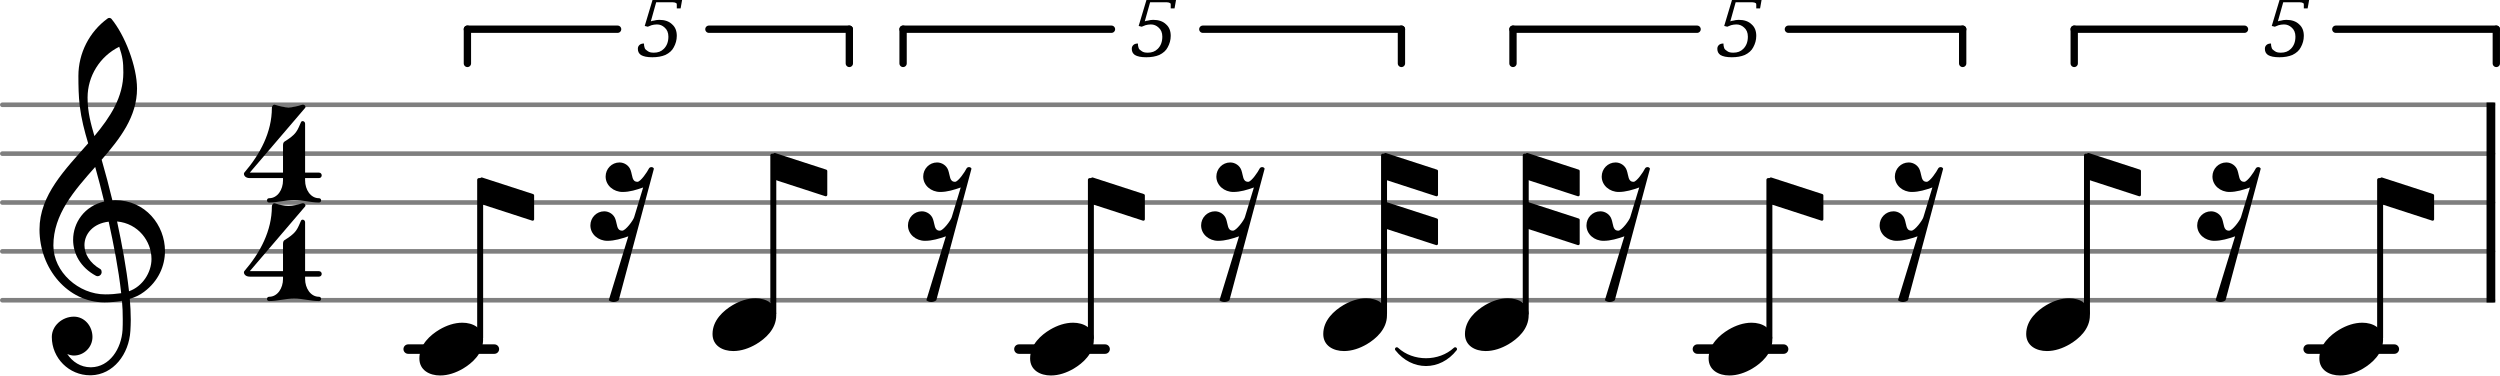
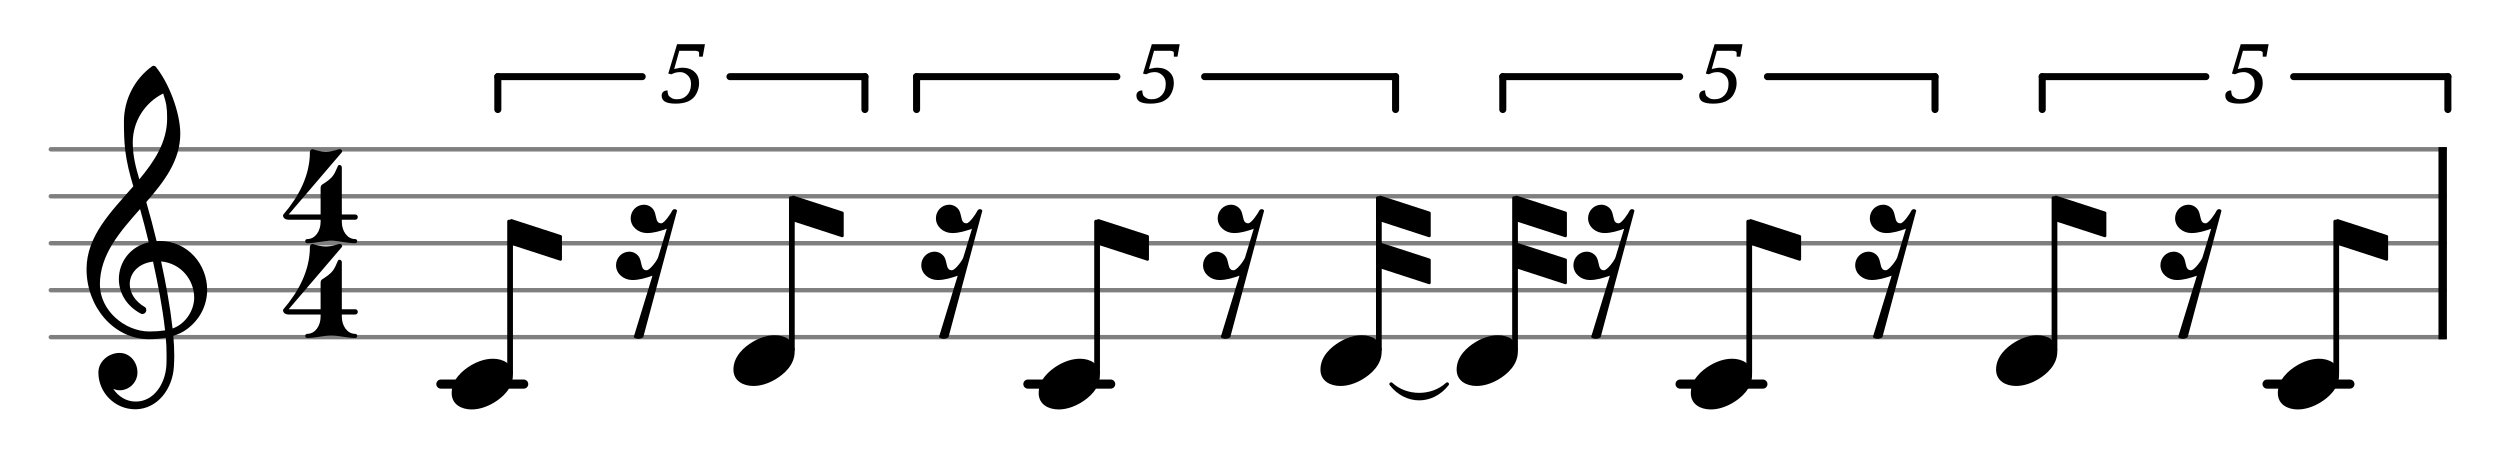
- <svg xmlns="http://www.w3.org/2000/svg" version="1.2" width="98.907mm" height="14.855mm" viewBox="0 0 51.167 7.685" id="svg146">
+ <svg xmlns="http://www.w3.org/2000/svg" version="1.2" width="102.907mm" height="18.855mm" viewBox="0 0 53.236 9.754" id="svg146">
  <defs id="defs150" />
  <style text="style/css" id="style2">
tspan { white-space: pre; }
</style>
-   <g color="#7f7f7f" id="g14" transform="translate(-13.14,-3.578726)">
+   <g color="#7f7f7f" id="g14" transform="translate(-12.10535,-2.54408)">
    <line transform="translate(13.14,9.7234)" stroke-linejoin="round" stroke-linecap="round" stroke-width="0.094" stroke="currentColor" x1="0.047" y1="0" x2="51.023" y2="0" id="line4" />
    <line transform="translate(13.14,8.7234)" stroke-linejoin="round" stroke-linecap="round" stroke-width="0.094" stroke="currentColor" x1="0.047" y1="0" x2="51.023" y2="0" id="line6" />
    <line transform="translate(13.14,7.7234)" stroke-linejoin="round" stroke-linecap="round" stroke-width="0.094" stroke="currentColor" x1="0.047" y1="0" x2="51.023" y2="0" id="line8" />
    <line transform="translate(13.14,6.7234)" stroke-linejoin="round" stroke-linecap="round" stroke-width="0.094" stroke="currentColor" x1="0.047" y1="0" x2="51.023" y2="0" id="line10" />
    <line transform="translate(13.14,5.7234)" stroke-linejoin="round" stroke-linecap="round" stroke-width="0.094" stroke="currentColor" x1="0.047" y1="0" x2="51.023" y2="0" id="line12" />
  </g>
-   <rect x="47.144" y="7.048" width="1.958" height="0.194" ry="0.097" fill="currentColor" id="rect16" />
-   <rect x="34.644" y="7.048" width="1.958" height="0.194" ry="0.097" fill="currentColor" id="rect18" />
-   <rect x="20.757" y="7.048" width="1.958" height="0.194" ry="0.097" fill="currentColor" id="rect20" />
-   <rect x="8.257" y="7.048" width="1.958" height="0.194" ry="0.097" fill="currentColor" id="rect22" />
-   <rect x="50.892" y="2.098" width="0.179" height="4.094" ry="0" fill="currentColor" id="rect24" />
-   <path d="m 27.963,6.105 c 0.216,0 0.424,0.108 0.424,0.348 0,0.284 -0.224,0.48 -0.412,0.592 -0.144,0.084 -0.304,0.14 -0.468,0.14 -0.216,0 -0.424,-0.108 -0.424,-0.348 0,-0.284 0.224,-0.48 0.412,-0.592 0.144,-0.084 0.304,-0.14 0.468,-0.14 z" fill="currentColor" id="path26" style="stroke-width:0.004" />
-   <path d="m 21.963,6.605 c 0.216,0 0.424,0.108 0.424,0.348 0,0.284 -0.224,0.48 -0.412,0.592 -0.144,0.084 -0.304,0.14 -0.468,0.14 -0.216,0 -0.424,-0.108 -0.424,-0.348 0,-0.284 0.224,-0.48 0.412,-0.592 0.144,-0.084 0.304,-0.14 0.468,-0.14 z" fill="currentColor" id="path28" style="stroke-width:0.004" />
-   <rect x="22.266" y="3.645" width="0.122" height="3.308" ry="0.036" fill="currentColor" id="rect30" />
-   <polygon transform="translate(22.3882,3.680974)" stroke-linejoin="round" stroke-linecap="round" stroke-width="0.061" fill="currentColor" stroke="currentColor" points="1.013,0.32 -0.031,-0.019 -0.031,0.467 1.013,0.806 " id="polygon32" />
-   <path d="m 12.459,6.145 0.4,-1.308 c -0.14,0.048 -0.28,0.092 -0.428,0.092 -0.184,0 -0.348,-0.132 -0.348,-0.316 0,-0.156 0.124,-0.288 0.284,-0.288 0.1,0 0.196,0.064 0.228,0.16 0.04,0.112 0.024,0.236 0.14,0.236 0.068,0 0.224,-0.208 0.244,-0.276 l 0.184,-0.608 c -0.136,0.048 -0.276,0.092 -0.42,0.092 -0.184,0 -0.348,-0.132 -0.348,-0.316 0,-0.156 0.124,-0.288 0.284,-0.288 0.1,0 0.196,0.064 0.228,0.16 0.04,0.112 0.024,0.236 0.14,0.236 0.064,0 0.204,-0.208 0.232,-0.268 0.02,-0.044 0.088,-0.044 0.104,0 l -0.72,2.692 c -0.028,0.024 -0.068,0.036 -0.104,0.036 -0.036,0 -0.072,-0.012 -0.1,-0.036 z" fill="currentColor" id="path34" style="stroke-width:0.004" />
-   <path d="m 18.959,6.145 0.4,-1.308 c -0.14,0.048 -0.28,0.092 -0.428,0.092 -0.184,0 -0.348,-0.132 -0.348,-0.316 0,-0.156 0.124,-0.288 0.284,-0.288 0.1,0 0.196,0.064 0.228,0.16 0.04,0.112 0.024,0.236 0.14,0.236 0.068,0 0.224,-0.208 0.244,-0.276 l 0.184,-0.608 c -0.136,0.048 -0.276,0.092 -0.42,0.092 -0.184,0 -0.348,-0.132 -0.348,-0.316 0,-0.156 0.124,-0.288 0.284,-0.288 0.1,0 0.196,0.064 0.228,0.16 0.04,0.112 0.024,0.236 0.14,0.236 0.064,0 0.204,-0.208 0.232,-0.268 0.02,-0.044 0.088,-0.044 0.104,0 l -0.72,2.692 c -0.028,0.024 -0.068,0.036 -0.104,0.036 -0.036,0 -0.072,-0.012 -0.1,-0.036 z" fill="currentColor" id="path36" style="stroke-width:0.004" />
-   <polygon transform="translate(15.8882,3.180974)" stroke-linejoin="round" stroke-linecap="round" stroke-width="0.061" fill="currentColor" stroke="currentColor" points="1.013,0.32 -0.031,-0.019 -0.031,0.467 1.013,0.806 " id="polygon38" />
-   <rect x="15.766" y="3.145" width="0.122" height="3.308" ry="0.036" fill="currentColor" id="rect40" />
-   <path d="m 15.463,6.105 c 0.216,0 0.424,0.108 0.424,0.348 0,0.284 -0.224,0.48 -0.412,0.592 -0.144,0.084 -0.304,0.14 -0.468,0.14 -0.216,0 -0.424,-0.108 -0.424,-0.348 0,-0.284 0.224,-0.48 0.412,-0.592 0.144,-0.084 0.304,-0.14 0.468,-0.14 z" fill="currentColor" id="path42" style="stroke-width:0.004" />
-   <line stroke-linejoin="round" stroke-linecap="round" stroke-width="0.15" stroke="currentColor" x1="17.383" y1="0.598" x2="17.383" y2="1.298" id="line44" />
-   <line stroke-linejoin="round" stroke-linecap="round" stroke-width="0.15" stroke="currentColor" x1="9.566" y1="0.598" x2="9.566" y2="1.298" id="line46" />
-   <line stroke-linejoin="round" stroke-linecap="round" stroke-width="0.15" stroke="currentColor" x1="17.383" y1="0.598" x2="14.509" y2="0.598" id="line48" />
-   <line stroke-linejoin="round" stroke-linecap="round" stroke-width="0.15" stroke="currentColor" x1="9.566" y1="0.598" x2="12.64" y2="0.598" id="line50" />
-   <text font-family="serif" font-style="italic" font-size="1.746px" text-anchor="start" fill="currentColor" id="text54" x="13.04" y="1.156">
+   <rect x="48.179" y="8.082" width="1.958" height="0.194" ry="0.097" fill="currentColor" id="rect16" />
+   <rect x="35.679" y="8.082" width="1.958" height="0.194" ry="0.097" fill="currentColor" id="rect18" />
+   <rect x="21.791" y="8.082" width="1.958" height="0.194" ry="0.097" fill="currentColor" id="rect20" />
+   <rect x="9.291" y="8.082" width="1.958" height="0.194" ry="0.097" fill="currentColor" id="rect22" />
+   <rect x="51.926" y="3.132" width="0.179" height="4.094" ry="0" fill="currentColor" id="rect24" />
+   <path d="m 28.998,7.139 c 0.216,0 0.424,0.108 0.424,0.348 0,0.284 -0.224,0.48 -0.412,0.592 -0.144,0.084 -0.304,0.14 -0.468,0.14 -0.216,0 -0.424,-0.108 -0.424,-0.348 0,-0.284 0.224,-0.48 0.412,-0.592 0.144,-0.084 0.304,-0.14 0.468,-0.14 z" fill="currentColor" id="path26" style="stroke-width:0.004" />
+   <path d="m 22.998,7.639 c 0.216,0 0.424,0.108 0.424,0.348 0,0.284 -0.224,0.48 -0.412,0.592 -0.144,0.084 -0.304,0.14 -0.468,0.14 -0.216,0 -0.424,-0.108 -0.424,-0.348 0,-0.284 0.224,-0.48 0.412,-0.592 0.144,-0.084 0.304,-0.14 0.468,-0.14 z" fill="currentColor" id="path28" style="stroke-width:0.004" />
+   <rect x="23.301" y="4.679" width="0.122" height="3.308" ry="0.036" fill="currentColor" id="rect30" />
+   <polygon transform="translate(23.42285,4.71562)" stroke-linejoin="round" stroke-linecap="round" stroke-width="0.061" fill="currentColor" stroke="currentColor" points="1.013,0.32 -0.031,-0.019 -0.031,0.467 1.013,0.806 " id="polygon32" />
+   <path d="m 13.494,7.179 0.4,-1.308 c -0.14,0.048 -0.28,0.092 -0.428,0.092 -0.184,0 -0.348,-0.132 -0.348,-0.316 0,-0.156 0.124,-0.288 0.284,-0.288 0.1,0 0.196,0.064 0.228,0.16 0.04,0.112 0.024,0.236 0.14,0.236 0.068,0 0.224,-0.208 0.244,-0.276 l 0.184,-0.608 c -0.136,0.048 -0.276,0.092 -0.42,0.092 -0.184,0 -0.348,-0.132 -0.348,-0.316 0,-0.156 0.124,-0.288 0.284,-0.288 0.1,0 0.196,0.064 0.228,0.16 0.04,0.112 0.024,0.236 0.14,0.236 0.064,0 0.204,-0.208 0.232,-0.268 0.02,-0.044 0.088,-0.044 0.104,0 l -0.72,2.692 c -0.028,0.024 -0.068,0.036 -0.104,0.036 -0.036,0 -0.072,-0.012 -0.1,-0.036 z" fill="currentColor" id="path34" style="stroke-width:0.004" />
+   <path d="m 19.994,7.179 0.4,-1.308 c -0.14,0.048 -0.28,0.092 -0.428,0.092 -0.184,0 -0.348,-0.132 -0.348,-0.316 0,-0.156 0.124,-0.288 0.284,-0.288 0.1,0 0.196,0.064 0.228,0.16 0.04,0.112 0.024,0.236 0.14,0.236 0.068,0 0.224,-0.208 0.244,-0.276 l 0.184,-0.608 c -0.136,0.048 -0.276,0.092 -0.42,0.092 -0.184,0 -0.348,-0.132 -0.348,-0.316 0,-0.156 0.124,-0.288 0.284,-0.288 0.1,0 0.196,0.064 0.228,0.16 0.04,0.112 0.024,0.236 0.14,0.236 0.064,0 0.204,-0.208 0.232,-0.268 0.02,-0.044 0.088,-0.044 0.104,0 l -0.72,2.692 c -0.028,0.024 -0.068,0.036 -0.104,0.036 -0.036,0 -0.072,-0.012 -0.1,-0.036 z" fill="currentColor" id="path36" style="stroke-width:0.004" />
+   <polygon transform="translate(16.92285,4.21562)" stroke-linejoin="round" stroke-linecap="round" stroke-width="0.061" fill="currentColor" stroke="currentColor" points="1.013,0.32 -0.031,-0.019 -0.031,0.467 1.013,0.806 " id="polygon38" />
+   <rect x="16.801" y="4.179" width="0.122" height="3.308" ry="0.036" fill="currentColor" id="rect40" />
+   <path d="m 16.498,7.139 c 0.216,0 0.424,0.108 0.424,0.348 0,0.284 -0.224,0.48 -0.412,0.592 -0.144,0.084 -0.304,0.14 -0.468,0.14 -0.216,0 -0.424,-0.108 -0.424,-0.348 0,-0.284 0.224,-0.48 0.412,-0.592 0.144,-0.084 0.304,-0.14 0.468,-0.14 z" fill="currentColor" id="path42" style="stroke-width:0.004" />
+   <line stroke-linejoin="round" stroke-linecap="round" stroke-width="0.15" stroke="currentColor" x1="18.418" y1="1.632" x2="18.418" y2="2.332" id="line44" />
+   <line stroke-linejoin="round" stroke-linecap="round" stroke-width="0.15" stroke="currentColor" x1="10.601" y1="1.632" x2="10.601" y2="2.332" id="line46" />
+   <line stroke-linejoin="round" stroke-linecap="round" stroke-width="0.15" stroke="currentColor" x1="18.418" y1="1.632" x2="15.544" y2="1.632" id="line48" />
+   <line stroke-linejoin="round" stroke-linecap="round" stroke-width="0.15" stroke="currentColor" x1="10.601" y1="1.632" x2="13.675" y2="1.632" id="line50" />
+   <text font-family="serif" font-style="italic" font-size="1.746px" text-anchor="start" fill="currentColor" id="text54" x="14.075" y="2.191">
    <tspan id="tspan52">5</tspan>
  </text>
-   <line stroke-linejoin="round" stroke-linecap="round" stroke-width="0.15" stroke="currentColor" x1="28.683" y1="0.598" x2="28.683" y2="1.298" id="line56" />
-   <line stroke-linejoin="round" stroke-linecap="round" stroke-width="0.15" stroke="currentColor" x1="18.483" y1="0.598" x2="18.483" y2="1.298" id="line58" />
-   <line stroke-linejoin="round" stroke-linecap="round" stroke-width="0.15" stroke="currentColor" x1="28.683" y1="0.598" x2="24.618" y2="0.598" id="line60" />
-   <line stroke-linejoin="round" stroke-linecap="round" stroke-width="0.15" stroke="currentColor" x1="18.483" y1="0.598" x2="22.748" y2="0.598" id="line62" />
-   <text font-family="serif" font-style="italic" font-size="1.746px" text-anchor="start" fill="currentColor" id="text66" x="23.148" y="1.156">
+   <line stroke-linejoin="round" stroke-linecap="round" stroke-width="0.15" stroke="currentColor" x1="29.718" y1="1.632" x2="29.718" y2="2.332" id="line56" />
+   <line stroke-linejoin="round" stroke-linecap="round" stroke-width="0.15" stroke="currentColor" x1="19.518" y1="1.632" x2="19.518" y2="2.332" id="line58" />
+   <line stroke-linejoin="round" stroke-linecap="round" stroke-width="0.15" stroke="currentColor" x1="29.718" y1="1.632" x2="25.652" y2="1.632" id="line60" />
+   <line stroke-linejoin="round" stroke-linecap="round" stroke-width="0.15" stroke="currentColor" x1="19.518" y1="1.632" x2="23.783" y2="1.632" id="line62" />
+   <text font-family="serif" font-style="italic" font-size="1.746px" text-anchor="start" fill="currentColor" id="text66" x="24.183" y="2.191">
    <tspan id="tspan64">5</tspan>
  </text>
-   <path stroke-width="0.075" stroke-linejoin="round" stroke-linecap="round" stroke="currentColor" fill="currentColor" d="m 28.588,7.145 c 0.323,0.412 0.872,0.412 1.195,0 v 0 c -0.323,0.299 -0.872,0.299 -1.195,0 z" id="path68" />
-   <line stroke-linejoin="round" stroke-linecap="round" stroke-width="0.15" stroke="currentColor" x1="40.17" y1="0.598" x2="40.17" y2="1.298" id="line70" />
-   <line stroke-linejoin="round" stroke-linecap="round" stroke-width="0.15" stroke="currentColor" x1="30.966" y1="0.598" x2="30.966" y2="1.298" id="line72" />
-   <line stroke-linejoin="round" stroke-linecap="round" stroke-width="0.15" stroke="currentColor" x1="40.17" y1="0.598" x2="36.603" y2="0.598" id="line74" />
-   <line stroke-linejoin="round" stroke-linecap="round" stroke-width="0.15" stroke="currentColor" x1="30.966" y1="0.598" x2="34.734" y2="0.598" id="line76" />
-   <text font-family="serif" font-style="italic" font-size="1.746px" text-anchor="start" fill="currentColor" id="text80" x="35.134" y="1.156">
+   <path stroke-width="0.075" stroke-linejoin="round" stroke-linecap="round" stroke="currentColor" fill="currentColor" d="m 29.623,8.179 c 0.323,0.412 0.872,0.412 1.195,0 v 0 c -0.323,0.299 -0.872,0.299 -1.195,0 z" id="path68" />
+   <line stroke-linejoin="round" stroke-linecap="round" stroke-width="0.15" stroke="currentColor" x1="41.205" y1="1.632" x2="41.205" y2="2.332" id="line70" />
+   <line stroke-linejoin="round" stroke-linecap="round" stroke-width="0.15" stroke="currentColor" x1="32.001" y1="1.632" x2="32.001" y2="2.332" id="line72" />
+   <line stroke-linejoin="round" stroke-linecap="round" stroke-width="0.15" stroke="currentColor" x1="41.205" y1="1.632" x2="37.637" y2="1.632" id="line74" />
+   <line stroke-linejoin="round" stroke-linecap="round" stroke-width="0.15" stroke="currentColor" x1="32.001" y1="1.632" x2="35.768" y2="1.632" id="line76" />
+   <text font-family="serif" font-style="italic" font-size="1.746px" text-anchor="start" fill="currentColor" id="text80" x="36.168" y="2.191">
    <tspan id="tspan78">5</tspan>
  </text>
-   <polygon transform="translate(36.2754,3.680974)" stroke-linejoin="round" stroke-linecap="round" stroke-width="0.061" fill="currentColor" stroke="currentColor" points="1.013,0.32 -0.031,-0.019 -0.031,0.467 1.013,0.806 " id="polygon82" />
-   <rect x="36.153" y="3.645" width="0.122" height="3.308" ry="0.036" fill="currentColor" id="rect84" />
-   <path d="m 35.85,6.605 c 0.216,0 0.424,0.108 0.424,0.348 0,0.284 -0.224,0.48 -0.412,0.592 -0.144,0.084 -0.304,0.14 -0.468,0.14 -0.216,0 -0.424,-0.108 -0.424,-0.348 0,-0.284 0.224,-0.48 0.412,-0.592 0.144,-0.084 0.304,-0.14 0.468,-0.14 z" fill="currentColor" id="path86" style="stroke-width:0.004" />
-   <rect x="28.266" y="3.145" width="0.122" height="3.308" ry="0.036" fill="currentColor" id="rect88" />
-   <path d="m 32.846,6.145 0.4,-1.308 c -0.14,0.048 -0.28,0.092 -0.428,0.092 -0.184,0 -0.348,-0.132 -0.348,-0.316 0,-0.156 0.124,-0.288 0.284,-0.288 0.1,0 0.196,0.064 0.228,0.16 0.04,0.112 0.024,0.236 0.14,0.236 0.068,0 0.224,-0.208 0.244,-0.276 l 0.184,-0.608 c -0.136,0.048 -0.276,0.092 -0.42,0.092 -0.184,0 -0.348,-0.132 -0.348,-0.316 0,-0.156 0.124,-0.288 0.284,-0.288 0.1,0 0.196,0.064 0.228,0.16 0.04,0.112 0.024,0.236 0.14,0.236 0.064,0 0.204,-0.208 0.232,-0.268 0.02,-0.044 0.088,-0.044 0.104,0 l -0.72,2.692 c -0.028,0.024 -0.068,0.036 -0.104,0.036 -0.036,0 -0.072,-0.012 -0.1,-0.036 z" fill="currentColor" id="path90" style="stroke-width:0.004" />
-   <polygon transform="translate(31.2882,3.180974)" stroke-linejoin="round" stroke-linecap="round" stroke-width="0.061" fill="currentColor" stroke="currentColor" points="1.013,0.32 -0.031,-0.019 -0.031,0.467 1.013,0.806 " id="polygon92" />
-   <polygon transform="translate(31.2882,4.180974)" stroke-linejoin="round" stroke-linecap="round" stroke-width="0.061" fill="currentColor" stroke="currentColor" points="1.013,0.32 -0.031,-0.019 -0.031,0.467 1.013,0.806 " id="polygon94" />
-   <rect x="31.166" y="3.145" width="0.122" height="3.308" ry="0.036" fill="currentColor" id="rect96" />
-   <path d="m 30.863,6.105 c 0.216,0 0.424,0.108 0.424,0.348 0,0.284 -0.224,0.48 -0.412,0.592 -0.144,0.084 -0.304,0.14 -0.468,0.14 -0.216,0 -0.424,-0.108 -0.424,-0.348 0,-0.284 0.224,-0.48 0.412,-0.592 0.144,-0.084 0.304,-0.14 0.468,-0.14 z" fill="currentColor" id="path98" style="stroke-width:0.004" />
-   <polygon transform="translate(28.3882,3.180974)" stroke-linejoin="round" stroke-linecap="round" stroke-width="0.061" fill="currentColor" stroke="currentColor" points="1.013,0.32 -0.031,-0.019 -0.031,0.467 1.013,0.806 " id="polygon100" />
-   <polygon transform="translate(28.3882,4.180974)" stroke-linejoin="round" stroke-linecap="round" stroke-width="0.061" fill="currentColor" stroke="currentColor" points="1.013,0.32 -0.031,-0.019 -0.031,0.467 1.013,0.806 " id="polygon102" />
-   <polygon transform="translate(42.7754,3.180974)" stroke-linejoin="round" stroke-linecap="round" stroke-width="0.061" fill="currentColor" stroke="currentColor" points="1.013,0.32 -0.031,-0.019 -0.031,0.467 1.013,0.806 " id="polygon104" />
-   <path d="m 42.35,6.105 c 0.216,0 0.424,0.108 0.424,0.348 0,0.284 -0.224,0.48 -0.412,0.592 -0.144,0.084 -0.304,0.14 -0.468,0.14 -0.216,0 -0.424,-0.108 -0.424,-0.348 0,-0.284 0.224,-0.48 0.412,-0.592 0.144,-0.084 0.304,-0.14 0.468,-0.14 z" fill="currentColor" id="path106" style="stroke-width:0.004" />
-   <path d="m 38.846,6.145 0.4,-1.308 c -0.14,0.048 -0.28,0.092 -0.428,0.092 -0.184,0 -0.348,-0.132 -0.348,-0.316 0,-0.156 0.124,-0.288 0.284,-0.288 0.1,0 0.196,0.064 0.228,0.16 0.04,0.112 0.024,0.236 0.14,0.236 0.068,0 0.224,-0.208 0.244,-0.276 l 0.184,-0.608 c -0.136,0.048 -0.276,0.092 -0.42,0.092 -0.184,0 -0.348,-0.132 -0.348,-0.316 0,-0.156 0.124,-0.288 0.284,-0.288 0.1,0 0.196,0.064 0.228,0.16 0.04,0.112 0.024,0.236 0.14,0.236 0.064,0 0.204,-0.208 0.232,-0.268 0.02,-0.044 0.088,-0.044 0.104,0 l -0.72,2.692 c -0.028,0.024 -0.068,0.036 -0.104,0.036 -0.036,0 -0.072,-0.012 -0.1,-0.036 z" fill="currentColor" id="path108" style="stroke-width:0.004" />
-   <rect x="42.653" y="3.145" width="0.122" height="3.308" ry="0.036" fill="currentColor" id="rect110" />
-   <polygon transform="translate(9.8882,3.680974)" stroke-linejoin="round" stroke-linecap="round" stroke-width="0.061" fill="currentColor" stroke="currentColor" points="1.013,0.32 -0.031,-0.019 -0.031,0.467 1.013,0.806 " id="polygon112" />
-   <rect x="9.766" y="3.645" width="0.122" height="3.308" ry="0.036" fill="currentColor" id="rect114" />
-   <path d="m 5.792,3.693 h 0.452 c 0,0.188 0.112,0.364 0.284,0.364 0.028,0 0.044,0.02 0.044,0.044 0,0.024 -0.016,0.044 -0.044,0.044 -0.172,0 -0.336,-0.052 -0.508,-0.052 -0.172,0 -0.34,0.052 -0.512,0.052 -0.028,0 -0.044,-0.02 -0.044,-0.044 0,-0.024 0.016,-0.044 0.044,-0.044 0.172,0 0.284,-0.176 0.284,-0.364 z m 0.032,-0.796 c 0.088,-0.056 0.176,-0.112 0.236,-0.196 0.044,-0.06 0.068,-0.132 0.1,-0.2 0.016,-0.04 0.084,-0.024 0.084,0.032 v 1 h 0.284 c 0.036,0 0.056,0.028 0.056,0.056 0,0.028 -0.02,0.056 -0.056,0.056 H 6.244 v 0.048 H 5.792 v -0.048 h -0.68 c -0.088,0 -0.12,-0.052 -0.12,-0.088 0,-0.008 0.004,-0.02 0.008,-0.024 0.324,-0.376 0.564,-0.828 0.564,-1.324 0,-0.04 0.032,-0.076 0.064,-0.064 0.088,0.028 0.18,0.052 0.276,0.052 0.096,0 0.188,-0.024 0.276,-0.052 0.052,-0.016 0.088,0.036 0.064,0.064 l -1.132,1.324 h 0.68 v -0.552 c 0,-0.032 0.004,-0.068 0.032,-0.084 z" fill="currentColor" id="path116" style="stroke-width:0.004" />
-   <path d="m 5.792,5.71 h 0.452 c 0,0.188 0.112,0.364 0.284,0.364 0.028,0 0.044,0.02 0.044,0.044 0,0.024 -0.016,0.044 -0.044,0.044 -0.172,0 -0.336,-0.052 -0.508,-0.052 -0.172,0 -0.34,0.052 -0.512,0.052 -0.028,0 -0.044,-0.02 -0.044,-0.044 0,-0.024 0.016,-0.044 0.044,-0.044 0.172,0 0.284,-0.176 0.284,-0.364 z m 0.032,-0.796 c 0.088,-0.056 0.176,-0.112 0.236,-0.196 0.044,-0.06 0.068,-0.132 0.1,-0.2 0.016,-0.04 0.084,-0.024 0.084,0.032 v 1 h 0.284 c 0.036,0 0.056,0.028 0.056,0.056 0,0.028 -0.02,0.056 -0.056,0.056 H 6.244 v 0.048 H 5.792 v -0.048 h -0.68 c -0.088,0 -0.12,-0.052 -0.12,-0.088 0,-0.008 0.004,-0.02 0.008,-0.024 0.324,-0.376 0.564,-0.828 0.564,-1.324 0,-0.04 0.032,-0.076 0.064,-0.064 0.088,0.028 0.18,0.052 0.276,0.052 0.096,0 0.188,-0.024 0.276,-0.052 0.052,-0.016 0.088,0.036 0.064,0.064 l -1.132,1.324 h 0.68 v -0.552 c 0,-0.032 0.004,-0.068 0.032,-0.084 z" fill="currentColor" id="path118" style="stroke-width:0.004" />
-   <path d="m 1.868,7.517 -0.004,0.164 h -0.02 c -0.432,0 -0.784,-0.352 -0.784,-0.784 0,-0.232 0.216,-0.416 0.452,-0.416 0.216,0 0.38,0.192 0.38,0.416 0,0.208 -0.172,0.38 -0.38,0.38 -0.044,0 -0.092,-0.012 -0.136,-0.032 0.104,0.16 0.276,0.272 0.476,0.272 z m 0.432,-3.416 c 0.02,0 0.036,-0.004 0.056,-0.004 0.62,0 1.02,0.512 1.02,1.04 0,0.304 -0.132,0.616 -0.428,0.836 -0.088,0.068 -0.188,0.112 -0.292,0.144 0.012,0.14 0.02,0.284 0.02,0.428 0,0.076 -0.004,0.152 -0.008,0.228 -0.028,0.476 -0.348,0.896 -0.804,0.908 l 0.004,-0.164 c 0.372,-0.008 0.616,-0.372 0.64,-0.768 0.004,-0.072 0.004,-0.144 0.004,-0.216 0,-0.124 -0.004,-0.252 -0.016,-0.376 -0.116,0.02 -0.232,0.032 -0.356,0.032 -0.752,0 -1.332,-0.688 -1.332,-1.492 0,-0.708 0.528,-1.228 0.996,-1.764 -0.076,-0.252 -0.14,-0.5 -0.172,-0.76 -0.024,-0.204 -0.028,-0.412 -0.028,-0.62 0,-0.464 0.224,-0.904 0.6,-1.176 0.02,-0.016 0.052,-0.012 0.072,0.004 0.28,0.336 0.528,0.98 0.528,1.432 0,0.572 -0.344,1.02 -0.724,1.456 0.08,0.276 0.152,0.552 0.22,0.832 z m 0.34,1.86 c 0.276,-0.096 0.46,-0.384 0.46,-0.66 0,-0.364 -0.272,-0.728 -0.704,-0.768 0.1,0.468 0.188,0.932 0.244,1.428 z m -1.548,-0.936 c 0,0.544 0.52,1 1.06,1 0.112,0 0.22,-0.008 0.328,-0.024 -0.056,-0.508 -0.152,-0.984 -0.256,-1.464 -0.316,0.036 -0.496,0.248 -0.496,0.48 0,0.176 0.104,0.364 0.328,0.492 0.02,0.016 0.024,0.04 0.024,0.06 0,0.044 -0.036,0.084 -0.084,0.084 -0.012,0 -0.02,-0.004 -0.032,-0.008 -0.32,-0.172 -0.468,-0.456 -0.468,-0.736 0,-0.352 0.232,-0.692 0.636,-0.784 -0.056,-0.236 -0.12,-0.476 -0.184,-0.708 -0.428,0.484 -0.856,0.968 -0.856,1.608 z m 1.432,-3.54 c 0,-0.228 -0.016,-0.32 -0.084,-0.528 C 2.044,1.153 1.792,1.557 1.792,1.997 c 0,0.3 0.068,0.54 0.14,0.788 0.324,-0.388 0.592,-0.796 0.592,-1.3 z" fill="currentColor" id="path120" style="stroke-width:0.004" />
-   <path d="m 9.463,6.605 c 0.216,0 0.424,0.108 0.424,0.348 0,0.284 -0.224,0.48 -0.412,0.592 -0.144,0.084 -0.304,0.14 -0.468,0.14 -0.216,0 -0.424,-0.108 -0.424,-0.348 0,-0.284 0.224,-0.48 0.412,-0.592 0.144,-0.084 0.304,-0.14 0.468,-0.14 z" fill="currentColor" id="path122" style="stroke-width:0.004" />
-   <path d="m 24.959,6.145 0.4,-1.308 c -0.14,0.048 -0.28,0.092 -0.428,0.092 -0.184,0 -0.348,-0.132 -0.348,-0.316 0,-0.156 0.124,-0.288 0.284,-0.288 0.1,0 0.196,0.064 0.228,0.16 0.04,0.112 0.024,0.236 0.14,0.236 0.068,0 0.224,-0.208 0.244,-0.276 l 0.184,-0.608 c -0.136,0.048 -0.276,0.092 -0.42,0.092 -0.184,0 -0.348,-0.132 -0.348,-0.316 0,-0.156 0.124,-0.288 0.284,-0.288 0.1,0 0.196,0.064 0.228,0.16 0.04,0.112 0.024,0.236 0.14,0.236 0.064,0 0.204,-0.208 0.232,-0.268 0.02,-0.044 0.088,-0.044 0.104,0 l -0.72,2.692 c -0.028,0.024 -0.068,0.036 -0.104,0.036 -0.036,0 -0.072,-0.012 -0.1,-0.036 z" fill="currentColor" id="path124" style="stroke-width:0.004" />
-   <text font-family="serif" font-style="italic" font-size="1.746px" text-anchor="start" fill="currentColor" id="text128" x="46.338" y="1.156">
+   <polygon transform="translate(37.31005,4.71562)" stroke-linejoin="round" stroke-linecap="round" stroke-width="0.061" fill="currentColor" stroke="currentColor" points="1.013,0.32 -0.031,-0.019 -0.031,0.467 1.013,0.806 " id="polygon82" />
+   <rect x="37.188" y="4.679" width="0.122" height="3.308" ry="0.036" fill="currentColor" id="rect84" />
+   <path d="m 36.885,7.639 c 0.216,0 0.424,0.108 0.424,0.348 0,0.284 -0.224,0.48 -0.412,0.592 -0.144,0.084 -0.304,0.14 -0.468,0.14 -0.216,0 -0.424,-0.108 -0.424,-0.348 0,-0.284 0.224,-0.48 0.412,-0.592 0.144,-0.084 0.304,-0.14 0.468,-0.14 z" fill="currentColor" id="path86" style="stroke-width:0.004" />
+   <rect x="29.301" y="4.179" width="0.122" height="3.308" ry="0.036" fill="currentColor" id="rect88" />
+   <path d="m 33.881,7.179 0.4,-1.308 c -0.14,0.048 -0.28,0.092 -0.428,0.092 -0.184,0 -0.348,-0.132 -0.348,-0.316 0,-0.156 0.124,-0.288 0.284,-0.288 0.1,0 0.196,0.064 0.228,0.16 0.04,0.112 0.024,0.236 0.14,0.236 0.068,0 0.224,-0.208 0.244,-0.276 l 0.184,-0.608 c -0.136,0.048 -0.276,0.092 -0.42,0.092 -0.184,0 -0.348,-0.132 -0.348,-0.316 0,-0.156 0.124,-0.288 0.284,-0.288 0.1,0 0.196,0.064 0.228,0.16 0.04,0.112 0.024,0.236 0.14,0.236 0.064,0 0.204,-0.208 0.232,-0.268 0.02,-0.044 0.088,-0.044 0.104,0 l -0.72,2.692 c -0.028,0.024 -0.068,0.036 -0.104,0.036 -0.036,0 -0.072,-0.012 -0.1,-0.036 z" fill="currentColor" id="path90" style="stroke-width:0.004" />
+   <polygon transform="translate(32.32285,4.21562)" stroke-linejoin="round" stroke-linecap="round" stroke-width="0.061" fill="currentColor" stroke="currentColor" points="1.013,0.32 -0.031,-0.019 -0.031,0.467 1.013,0.806 " id="polygon92" />
+   <polygon transform="translate(32.32285,5.21562)" stroke-linejoin="round" stroke-linecap="round" stroke-width="0.061" fill="currentColor" stroke="currentColor" points="1.013,0.32 -0.031,-0.019 -0.031,0.467 1.013,0.806 " id="polygon94" />
+   <rect x="32.201" y="4.179" width="0.122" height="3.308" ry="0.036" fill="currentColor" id="rect96" />
+   <path d="m 31.898,7.139 c 0.216,0 0.424,0.108 0.424,0.348 0,0.284 -0.224,0.48 -0.412,0.592 -0.144,0.084 -0.304,0.14 -0.468,0.14 -0.216,0 -0.424,-0.108 -0.424,-0.348 0,-0.284 0.224,-0.48 0.412,-0.592 0.144,-0.084 0.304,-0.14 0.468,-0.14 z" fill="currentColor" id="path98" style="stroke-width:0.004" />
+   <polygon transform="translate(29.42285,4.21562)" stroke-linejoin="round" stroke-linecap="round" stroke-width="0.061" fill="currentColor" stroke="currentColor" points="1.013,0.32 -0.031,-0.019 -0.031,0.467 1.013,0.806 " id="polygon100" />
+   <polygon transform="translate(29.42285,5.21562)" stroke-linejoin="round" stroke-linecap="round" stroke-width="0.061" fill="currentColor" stroke="currentColor" points="1.013,0.32 -0.031,-0.019 -0.031,0.467 1.013,0.806 " id="polygon102" />
+   <polygon transform="translate(43.81005,4.21562)" stroke-linejoin="round" stroke-linecap="round" stroke-width="0.061" fill="currentColor" stroke="currentColor" points="1.013,0.32 -0.031,-0.019 -0.031,0.467 1.013,0.806 " id="polygon104" />
+   <path d="m 43.385,7.139 c 0.216,0 0.424,0.108 0.424,0.348 0,0.284 -0.224,0.48 -0.412,0.592 -0.144,0.084 -0.304,0.14 -0.468,0.14 -0.216,0 -0.424,-0.108 -0.424,-0.348 0,-0.284 0.224,-0.48 0.412,-0.592 0.144,-0.084 0.304,-0.14 0.468,-0.14 z" fill="currentColor" id="path106" style="stroke-width:0.004" />
+   <path d="m 39.881,7.179 0.4,-1.308 c -0.14,0.048 -0.28,0.092 -0.428,0.092 -0.184,0 -0.348,-0.132 -0.348,-0.316 0,-0.156 0.124,-0.288 0.284,-0.288 0.1,0 0.196,0.064 0.228,0.16 0.04,0.112 0.024,0.236 0.14,0.236 0.068,0 0.224,-0.208 0.244,-0.276 l 0.184,-0.608 c -0.136,0.048 -0.276,0.092 -0.42,0.092 -0.184,0 -0.348,-0.132 -0.348,-0.316 0,-0.156 0.124,-0.288 0.284,-0.288 0.1,0 0.196,0.064 0.228,0.16 0.04,0.112 0.024,0.236 0.14,0.236 0.064,0 0.204,-0.208 0.232,-0.268 0.02,-0.044 0.088,-0.044 0.104,0 l -0.72,2.692 c -0.028,0.024 -0.068,0.036 -0.104,0.036 -0.036,0 -0.072,-0.012 -0.1,-0.036 z" fill="currentColor" id="path108" style="stroke-width:0.004" />
+   <rect x="43.688" y="4.179" width="0.122" height="3.308" ry="0.036" fill="currentColor" id="rect110" />
+   <polygon transform="translate(10.92285,4.71562)" stroke-linejoin="round" stroke-linecap="round" stroke-width="0.061" fill="currentColor" stroke="currentColor" points="1.013,0.32 -0.031,-0.019 -0.031,0.467 1.013,0.806 " id="polygon112" />
+   <rect x="10.801" y="4.679" width="0.122" height="3.308" ry="0.036" fill="currentColor" id="rect114" />
+   <path d="m 6.827,4.727 h 0.452 c 0,0.188 0.112,0.364 0.284,0.364 0.028,0 0.044,0.02 0.044,0.044 0,0.024 -0.016,0.044 -0.044,0.044 -0.172,0 -0.336,-0.052 -0.508,-0.052 -0.172,0 -0.34,0.052 -0.512,0.052 -0.028,0 -0.044,-0.02 -0.044,-0.044 0,-0.024 0.016,-0.044 0.044,-0.044 0.172,0 0.284,-0.176 0.284,-0.364 z m 0.032,-0.796 c 0.088,-0.056 0.176,-0.112 0.236,-0.196 0.044,-0.06 0.068,-0.132 0.1,-0.2 0.016,-0.04 0.084,-0.024 0.084,0.032 v 1 h 0.284 c 0.036,0 0.056,0.028 0.056,0.056 0,0.028 -0.02,0.056 -0.056,0.056 h -0.284 v 0.048 h -0.452 v -0.048 h -0.68 c -0.088,0 -0.12,-0.052 -0.12,-0.088 0,-0.008 0.004,-0.02 0.008,-0.024 0.324,-0.376 0.564,-0.828 0.564,-1.324 0,-0.04 0.032,-0.076 0.064,-0.064 0.088,0.028 0.18,0.052 0.276,0.052 0.096,0 0.188,-0.024 0.276,-0.052 0.052,-0.016 0.088,0.036 0.064,0.064 l -1.132,1.324 h 0.68 v -0.552 c 0,-0.032 0.004,-0.068 0.032,-0.084 z" fill="currentColor" id="path116" style="stroke-width:0.004" />
+   <path d="m 6.827,6.745 h 0.452 c 0,0.188 0.112,0.364 0.284,0.364 0.028,0 0.044,0.02 0.044,0.044 0,0.024 -0.016,0.044 -0.044,0.044 -0.172,0 -0.336,-0.052 -0.508,-0.052 -0.172,0 -0.34,0.052 -0.512,0.052 -0.028,0 -0.044,-0.02 -0.044,-0.044 0,-0.024 0.016,-0.044 0.044,-0.044 0.172,0 0.284,-0.176 0.284,-0.364 z m 0.032,-0.796 c 0.088,-0.056 0.176,-0.112 0.236,-0.196 0.044,-0.06 0.068,-0.132 0.1,-0.2 0.016,-0.04 0.084,-0.024 0.084,0.032 v 1 h 0.284 c 0.036,0 0.056,0.028 0.056,0.056 0,0.028 -0.02,0.056 -0.056,0.056 h -0.284 v 0.048 h -0.452 v -0.048 h -0.68 c -0.088,0 -0.12,-0.052 -0.12,-0.088 0,-0.008 0.004,-0.02 0.008,-0.024 0.324,-0.376 0.564,-0.828 0.564,-1.324 0,-0.04 0.032,-0.076 0.064,-0.064 0.088,0.028 0.18,0.052 0.276,0.052 0.096,0 0.188,-0.024 0.276,-0.052 0.052,-0.016 0.088,0.036 0.064,0.064 l -1.132,1.324 h 0.68 v -0.552 c 0,-0.032 0.004,-0.068 0.032,-0.084 z" fill="currentColor" id="path118" style="stroke-width:0.004" />
+   <path d="m 2.903,8.551 -0.004,0.164 h -0.02 c -0.432,0 -0.784,-0.352 -0.784,-0.784 0,-0.232 0.216,-0.416 0.452,-0.416 0.216,0 0.38,0.192 0.38,0.416 0,0.208 -0.172,0.38 -0.38,0.38 -0.044,0 -0.092,-0.012 -0.136,-0.032 0.104,0.16 0.276,0.272 0.476,0.272 z m 0.432,-3.416 c 0.02,0 0.036,-0.004 0.056,-0.004 0.62,0 1.02,0.512 1.02,1.04 0,0.304 -0.132,0.616 -0.428,0.836 -0.088,0.068 -0.188,0.112 -0.292,0.144 0.012,0.14 0.02,0.284 0.02,0.428 0,0.076 -0.004,0.152 -0.008,0.228 -0.028,0.476 -0.348,0.896 -0.804,0.908 l 0.004,-0.164 c 0.372,-0.008 0.616,-0.372 0.64,-0.768 0.004,-0.072 0.004,-0.144 0.004,-0.216 0,-0.124 -0.004,-0.252 -0.016,-0.376 -0.116,0.02 -0.232,0.032 -0.356,0.032 -0.752,0 -1.332,-0.688 -1.332,-1.492 0,-0.708 0.528,-1.228 0.996,-1.764 -0.076,-0.252 -0.14,-0.5 -0.172,-0.76 -0.024,-0.204 -0.028,-0.412 -0.028,-0.62 0,-0.464 0.224,-0.904 0.6,-1.176 0.02,-0.016 0.052,-0.012 0.072,0.004 0.28,0.336 0.528,0.98 0.528,1.432 0,0.572 -0.344,1.02 -0.724,1.456 0.08,0.276 0.152,0.552 0.22,0.832 z m 0.34,1.86 c 0.276,-0.096 0.46,-0.384 0.46,-0.66 0,-0.364 -0.272,-0.728 -0.704,-0.768 0.1,0.468 0.188,0.932 0.244,1.428 z m -1.548,-0.936 c 0,0.544 0.52,1 1.06,1 0.112,0 0.22,-0.008 0.328,-0.024 -0.056,-0.508 -0.152,-0.984 -0.256,-1.464 -0.316,0.036 -0.496,0.248 -0.496,0.48 0,0.176 0.104,0.364 0.328,0.492 0.02,0.016 0.024,0.04 0.024,0.06 0,0.044 -0.036,0.084 -0.084,0.084 -0.012,0 -0.02,-0.004 -0.032,-0.008 -0.32,-0.172 -0.468,-0.456 -0.468,-0.736 0,-0.352 0.232,-0.692 0.636,-0.784 -0.056,-0.236 -0.12,-0.476 -0.184,-0.708 -0.428,0.484 -0.856,0.968 -0.856,1.608 z m 1.432,-3.54 c 0,-0.228 -0.016,-0.32 -0.084,-0.528 -0.396,0.196 -0.648,0.6 -0.648,1.04 0,0.3 0.068,0.54 0.14,0.788 0.324,-0.388 0.592,-0.796 0.592,-1.3 z" fill="currentColor" id="path120" style="stroke-width:0.004" />
+   <path d="m 10.498,7.639 c 0.216,0 0.424,0.108 0.424,0.348 0,0.284 -0.224,0.48 -0.412,0.592 -0.144,0.084 -0.304,0.14 -0.468,0.14 -0.216,0 -0.424,-0.108 -0.424,-0.348 0,-0.284 0.224,-0.48 0.412,-0.592 0.144,-0.084 0.304,-0.14 0.468,-0.14 z" fill="currentColor" id="path122" style="stroke-width:0.004" />
+   <path d="m 25.994,7.179 0.4,-1.308 c -0.14,0.048 -0.28,0.092 -0.428,0.092 -0.184,0 -0.348,-0.132 -0.348,-0.316 0,-0.156 0.124,-0.288 0.284,-0.288 0.1,0 0.196,0.064 0.228,0.16 0.04,0.112 0.024,0.236 0.14,0.236 0.068,0 0.224,-0.208 0.244,-0.276 l 0.184,-0.608 c -0.136,0.048 -0.276,0.092 -0.42,0.092 -0.184,0 -0.348,-0.132 -0.348,-0.316 0,-0.156 0.124,-0.288 0.284,-0.288 0.1,0 0.196,0.064 0.228,0.16 0.04,0.112 0.024,0.236 0.14,0.236 0.064,0 0.204,-0.208 0.232,-0.268 0.02,-0.044 0.088,-0.044 0.104,0 l -0.72,2.692 c -0.028,0.024 -0.068,0.036 -0.104,0.036 -0.036,0 -0.072,-0.012 -0.1,-0.036 z" fill="currentColor" id="path124" style="stroke-width:0.004" />
+   <text font-family="serif" font-style="italic" font-size="1.746px" text-anchor="start" fill="currentColor" id="text128" x="47.372" y="2.191">
    <tspan id="tspan126">5</tspan>
  </text>
-   <line stroke-linejoin="round" stroke-linecap="round" stroke-width="0.15" stroke="currentColor" x1="51.092" y1="0.598" x2="51.092" y2="1.298" id="line130" />
-   <line stroke-linejoin="round" stroke-linecap="round" stroke-width="0.15" stroke="currentColor" x1="42.453" y1="0.598" x2="42.453" y2="1.298" id="line132" />
-   <line stroke-linejoin="round" stroke-linecap="round" stroke-width="0.15" stroke="currentColor" x1="51.092" y1="0.598" x2="47.807" y2="0.598" id="line134" />
-   <line stroke-linejoin="round" stroke-linecap="round" stroke-width="0.15" stroke="currentColor" x1="42.453" y1="0.598" x2="45.938" y2="0.598" id="line136" />
-   <polygon transform="translate(48.7754,3.680974)" stroke-linejoin="round" stroke-linecap="round" stroke-width="0.061" fill="currentColor" stroke="currentColor" points="1.013,0.32 -0.031,-0.019 -0.031,0.467 1.013,0.806 " id="polygon138" />
-   <rect x="48.653" y="3.645" width="0.122" height="3.308" ry="0.036" fill="currentColor" id="rect140" />
-   <path d="m 48.35,6.605 c 0.216,0 0.424,0.108 0.424,0.348 0,0.284 -0.224,0.48 -0.412,0.592 -0.144,0.084 -0.304,0.14 -0.468,0.14 -0.216,0 -0.424,-0.108 -0.424,-0.348 0,-0.284 0.224,-0.48 0.412,-0.592 0.144,-0.084 0.304,-0.14 0.468,-0.14 z" fill="currentColor" id="path142" style="stroke-width:0.004" />
-   <path d="m 45.346,6.145 0.4,-1.308 c -0.14,0.048 -0.28,0.092 -0.428,0.092 -0.184,0 -0.348,-0.132 -0.348,-0.316 0,-0.156 0.124,-0.288 0.284,-0.288 0.1,0 0.196,0.064 0.228,0.16 0.04,0.112 0.024,0.236 0.14,0.236 0.068,0 0.224,-0.208 0.244,-0.276 l 0.184,-0.608 c -0.136,0.048 -0.276,0.092 -0.42,0.092 -0.184,0 -0.348,-0.132 -0.348,-0.316 0,-0.156 0.124,-0.288 0.284,-0.288 0.1,0 0.196,0.064 0.228,0.16 0.04,0.112 0.024,0.236 0.14,0.236 0.064,0 0.204,-0.208 0.232,-0.268 0.02,-0.044 0.088,-0.044 0.104,0 l -0.72,2.692 c -0.028,0.024 -0.068,0.036 -0.104,0.036 -0.036,0 -0.072,-0.012 -0.1,-0.036 z" fill="currentColor" id="path144" style="stroke-width:0.004" />
+   <line stroke-linejoin="round" stroke-linecap="round" stroke-width="0.15" stroke="currentColor" x1="52.126" y1="1.632" x2="52.126" y2="2.332" id="line130" />
+   <line stroke-linejoin="round" stroke-linecap="round" stroke-width="0.15" stroke="currentColor" x1="43.488" y1="1.632" x2="43.488" y2="2.332" id="line132" />
+   <line stroke-linejoin="round" stroke-linecap="round" stroke-width="0.15" stroke="currentColor" x1="52.126" y1="1.632" x2="48.842" y2="1.632" id="line134" />
+   <line stroke-linejoin="round" stroke-linecap="round" stroke-width="0.15" stroke="currentColor" x1="43.488" y1="1.632" x2="46.972" y2="1.632" id="line136" />
+   <polygon transform="translate(49.81005,4.71562)" stroke-linejoin="round" stroke-linecap="round" stroke-width="0.061" fill="currentColor" stroke="currentColor" points="1.013,0.32 -0.031,-0.019 -0.031,0.467 1.013,0.806 " id="polygon138" />
+   <rect x="49.688" y="4.679" width="0.122" height="3.308" ry="0.036" fill="currentColor" id="rect140" />
+   <path d="m 49.385,7.639 c 0.216,0 0.424,0.108 0.424,0.348 0,0.284 -0.224,0.48 -0.412,0.592 -0.144,0.084 -0.304,0.14 -0.468,0.14 -0.216,0 -0.424,-0.108 -0.424,-0.348 0,-0.284 0.224,-0.48 0.412,-0.592 0.144,-0.084 0.304,-0.14 0.468,-0.14 z" fill="currentColor" id="path142" style="stroke-width:0.004" />
+   <path d="m 46.381,7.179 0.4,-1.308 c -0.14,0.048 -0.28,0.092 -0.428,0.092 -0.184,0 -0.348,-0.132 -0.348,-0.316 0,-0.156 0.124,-0.288 0.284,-0.288 0.1,0 0.196,0.064 0.228,0.16 0.04,0.112 0.024,0.236 0.14,0.236 0.068,0 0.224,-0.208 0.244,-0.276 l 0.184,-0.608 c -0.136,0.048 -0.276,0.092 -0.42,0.092 -0.184,0 -0.348,-0.132 -0.348,-0.316 0,-0.156 0.124,-0.288 0.284,-0.288 0.1,0 0.196,0.064 0.228,0.16 0.04,0.112 0.024,0.236 0.14,0.236 0.064,0 0.204,-0.208 0.232,-0.268 0.02,-0.044 0.088,-0.044 0.104,0 l -0.72,2.692 c -0.028,0.024 -0.068,0.036 -0.104,0.036 -0.036,0 -0.072,-0.012 -0.1,-0.036 z" fill="currentColor" id="path144" style="stroke-width:0.004" />
</svg>
